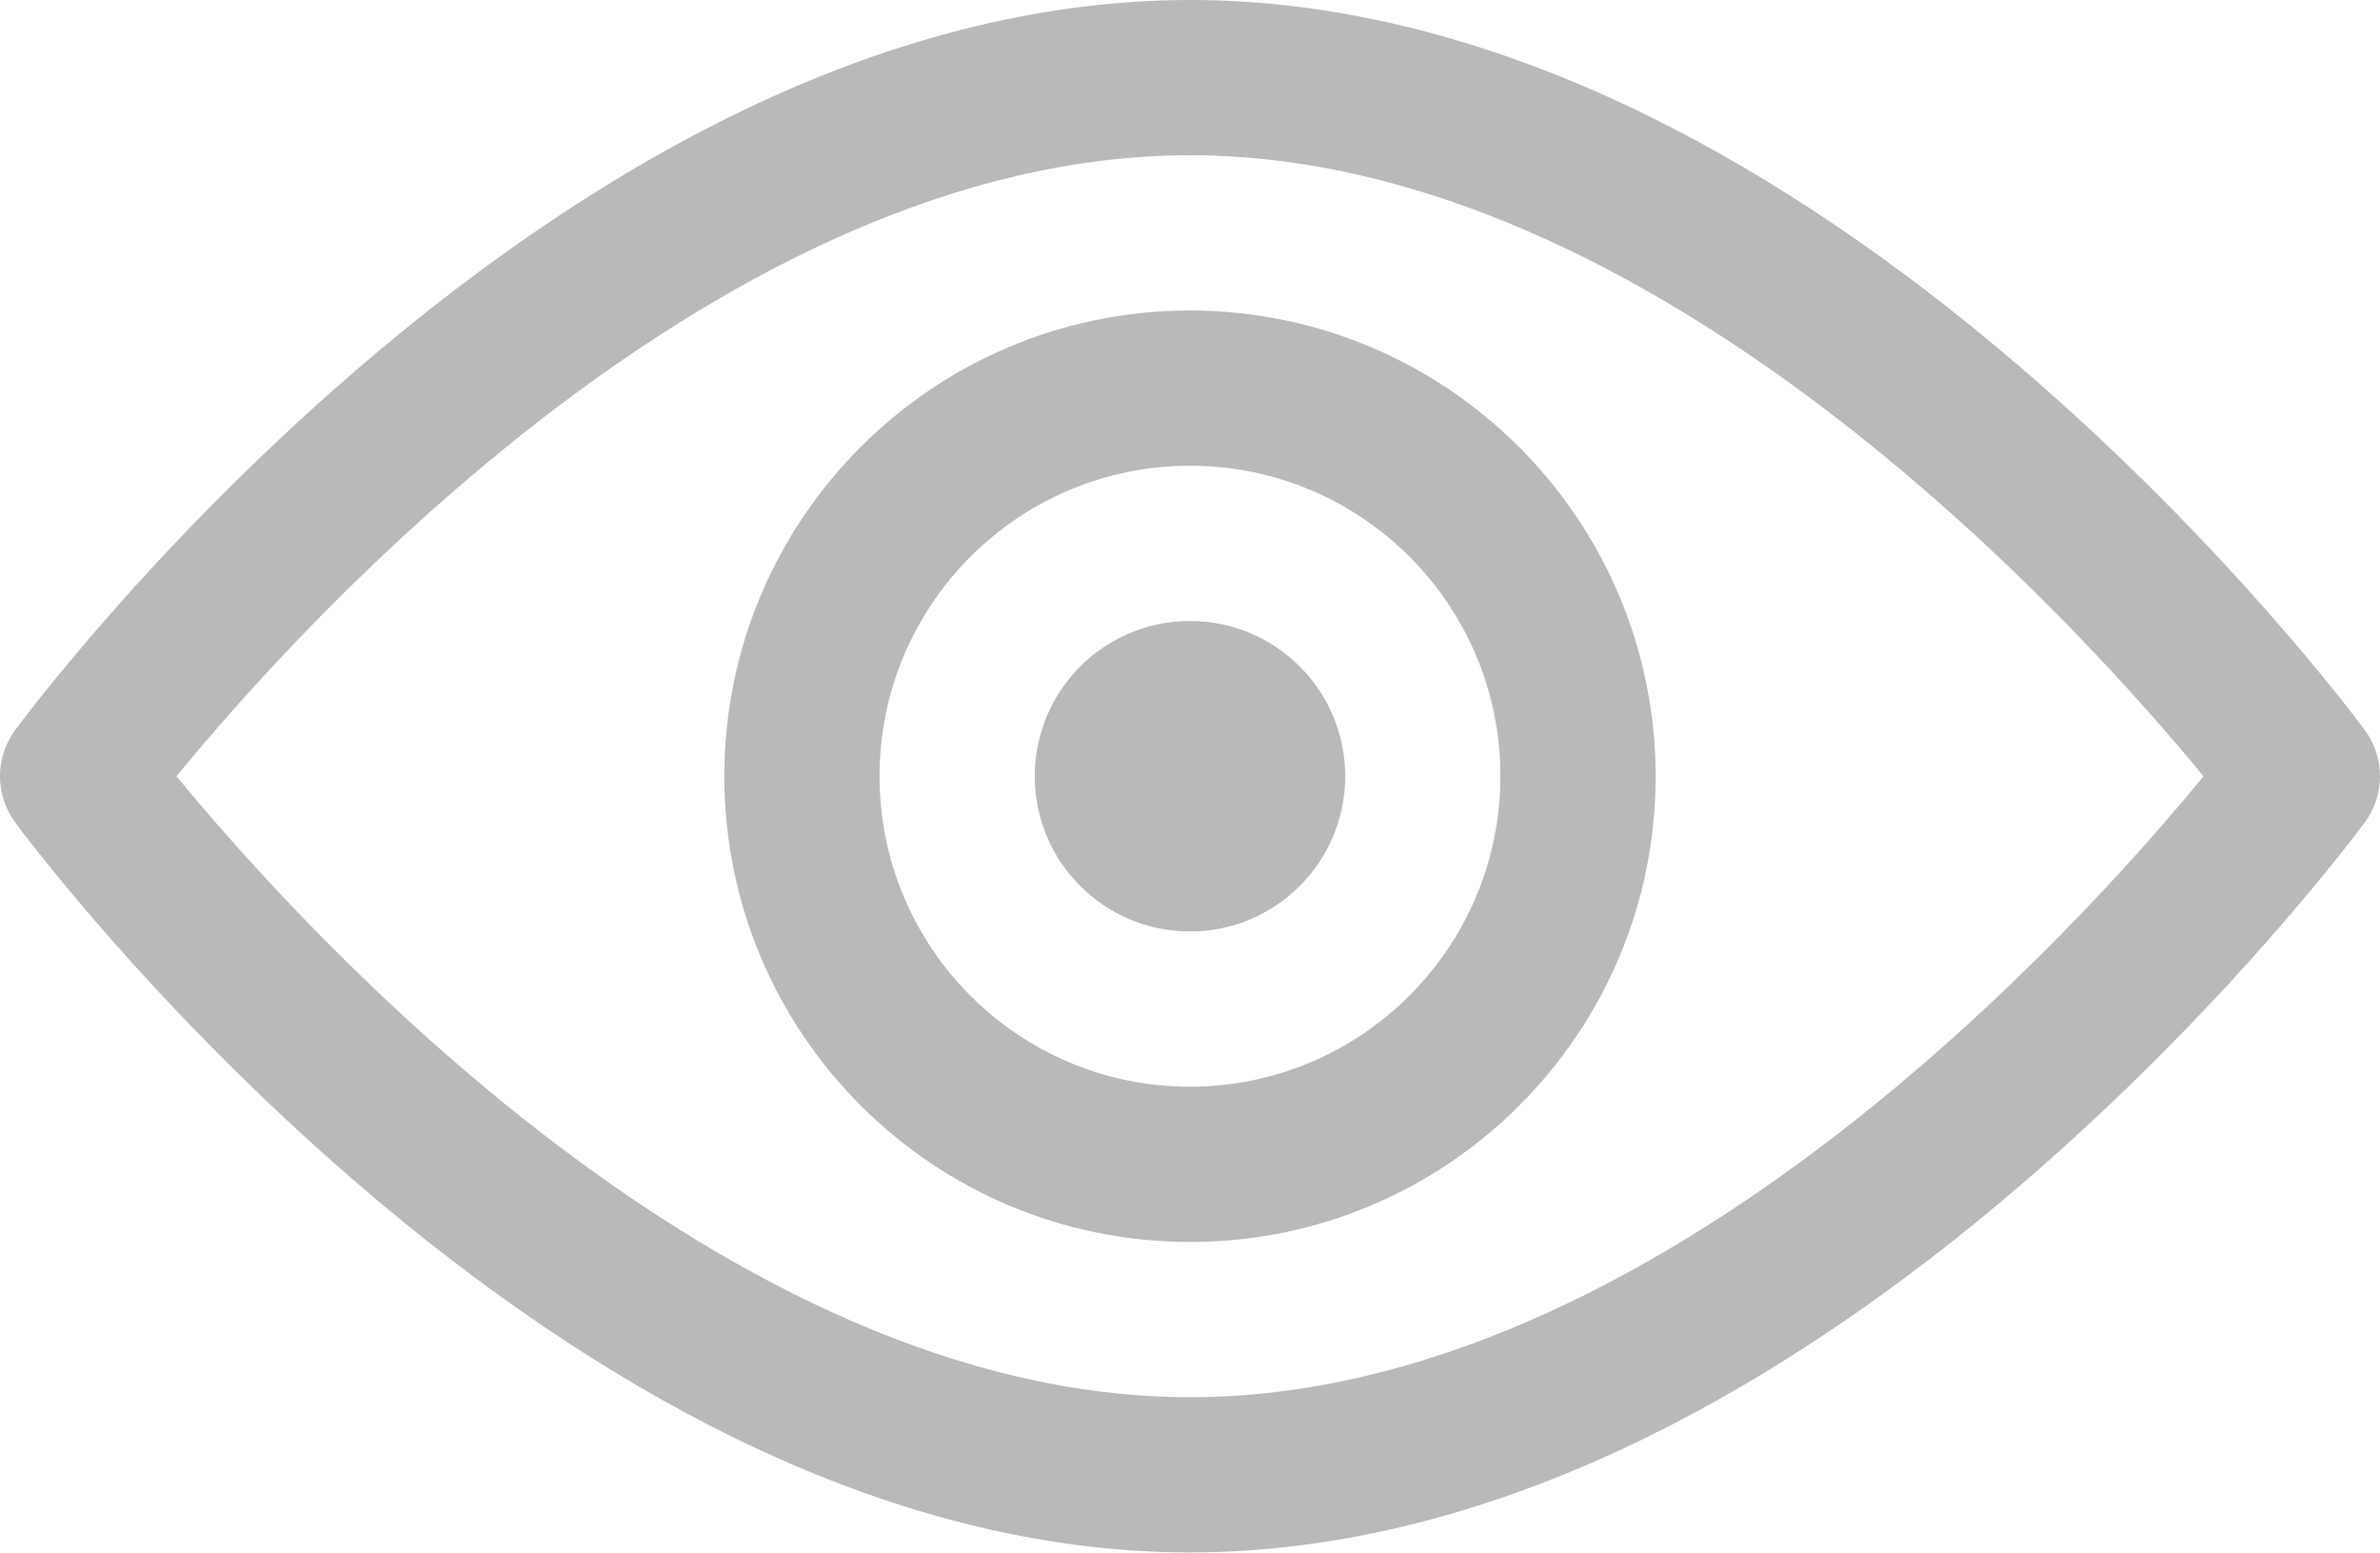
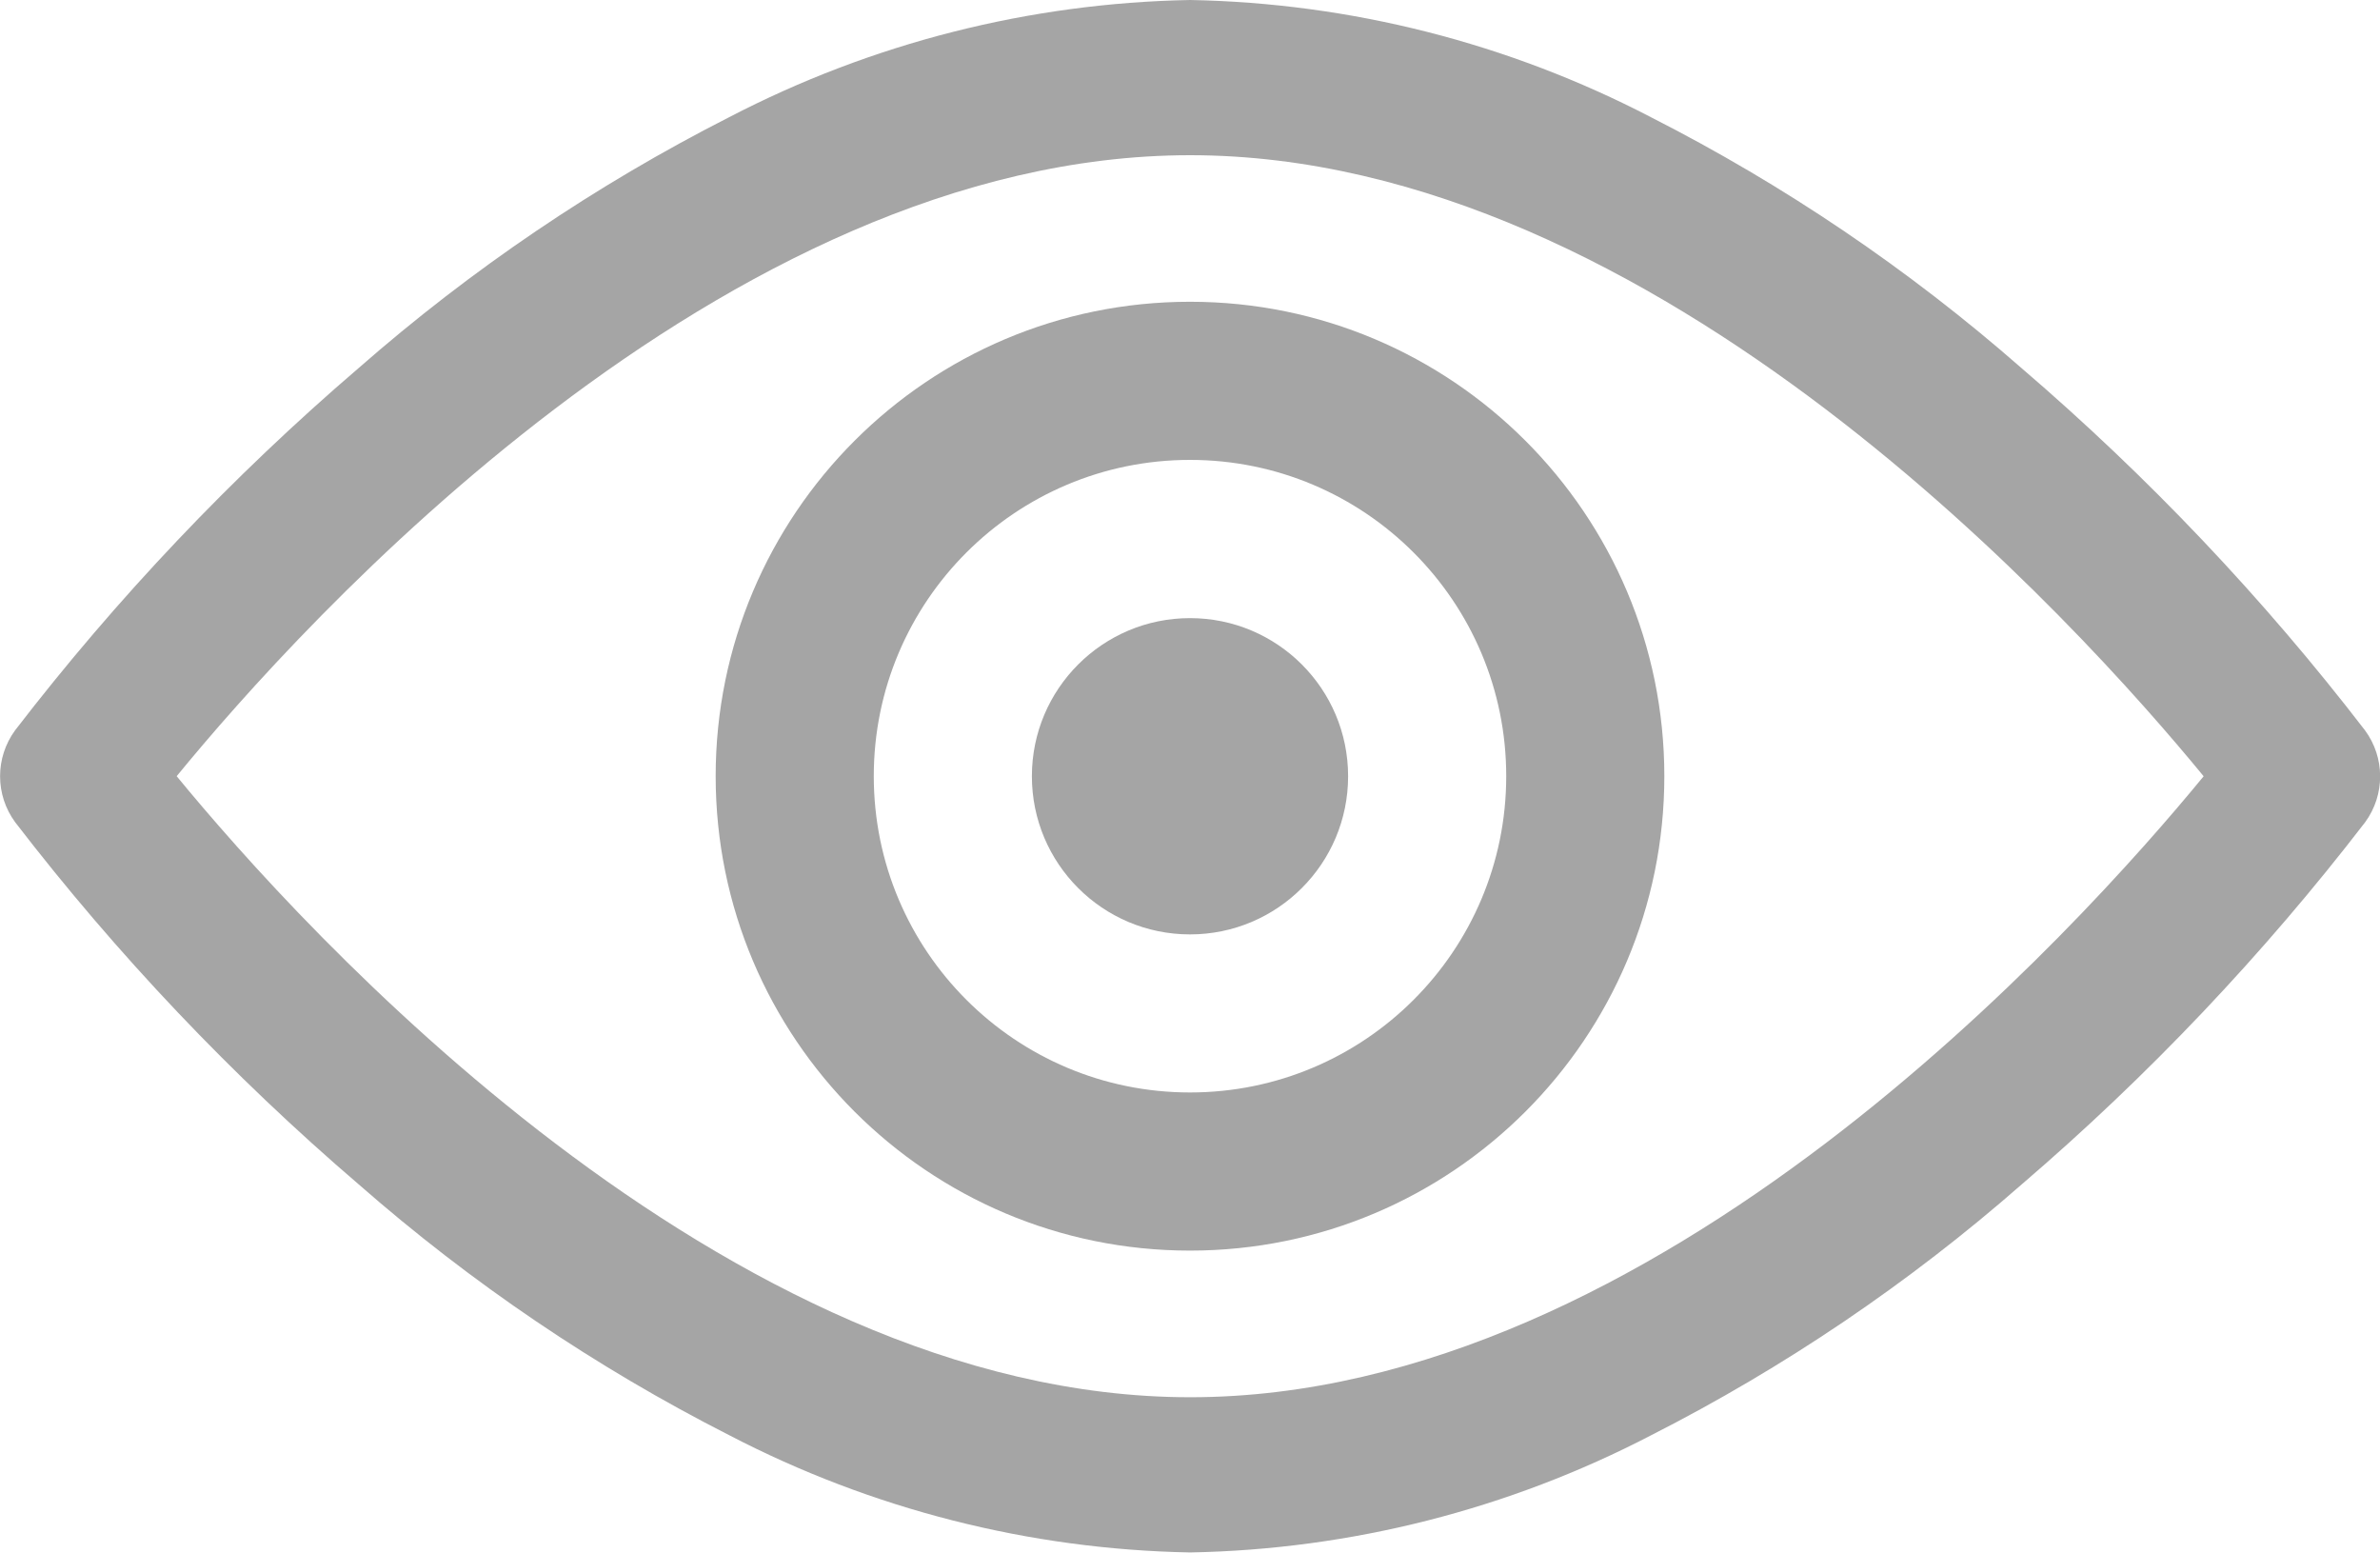
- <svg xmlns="http://www.w3.org/2000/svg" width="512.002" height="333.912" viewBox="0 0 512.002 333.912">
-   <g id="eye-svgrepo-com" transform="translate(0 -89.044)">
-     <g id="Group_3" data-name="Group 3">
-       <g id="Group_2" data-name="Group 2">
-         <path id="Path_115" data-name="Path 115" d="M256,155.827A100.174,100.174,0,1,0,356.174,256,100.288,100.288,0,0,0,256,155.827Zm0,166.956A66.783,66.783,0,1,1,322.783,256,66.859,66.859,0,0,1,256,322.783Z" fill="#b9b9b9" />
+ <svg xmlns="http://www.w3.org/2000/svg" width="30" height="19.565" viewBox="0 0 30 19.565">
+   <g id="eye-svgrepo-com" transform="translate(0.002 -89.044)">
+     <g id="Group_3" data-name="Group 3" transform="translate(9.019 92.847)">
+       <g id="Group_2" data-name="Group 2" transform="translate(0 0)">
+         <path id="Path_115" data-name="Path 115" d="M161.805,155.827a5.979,5.979,0,1,0,5.979,5.979A5.979,5.979,0,0,0,161.805,155.827Zm0,9.965a3.986,3.986,0,1,1,3.986-3.986A3.986,3.986,0,0,1,161.805,165.792Z" transform="translate(-155.826 -155.827)" fill="#a5a5a5" />
      </g>
    </g>
-     <g id="Group_5" data-name="Group 5">
-       <g id="Group_4" data-name="Group 4">
-         <circle id="Ellipse_33" data-name="Ellipse 33" cx="33.391" cy="33.391" r="33.391" transform="translate(222.609 222.61)" fill="#b9b9b9" />
+     <g id="Group_5" data-name="Group 5" transform="translate(13.005 96.834)">
+       <g id="Group_4" data-name="Group 4" transform="translate(0 0)">
+         <circle id="Ellipse_33" data-name="Ellipse 33" cx="1.993" cy="1.993" r="1.993" fill="#a5a5a5" />
      </g>
    </g>
-     <g id="Group_7" data-name="Group 7">
-       <g id="Group_6" data-name="Group 6">
-         <path id="Path_116" data-name="Path 116" d="M508.759,246.114c-1.173-1.6-29.245-39.541-73.893-77.906-26.439-22.719-53.254-40.873-79.7-53.955C321.354,97.526,287.989,89.044,256,89.044s-65.353,8.481-99.168,25.209c-26.444,13.082-53.258,31.235-79.7,53.955-44.646,38.365-72.718,76.31-73.893,77.906a16.7,16.7,0,0,0,0,19.773c1.174,1.6,29.246,39.541,73.893,77.9,26.439,22.719,53.254,40.873,79.7,53.955,33.814,16.728,67.179,25.209,99.168,25.209s65.353-8.481,99.168-25.209c26.445-13.082,53.259-31.235,79.7-53.955,44.646-38.365,72.72-76.31,73.893-77.906A16.693,16.693,0,0,0,508.759,246.114ZM256,389.566c-100.254,0-191.388-101.137-218.033-133.575C64.585,223.527,155.551,122.436,256,122.436c100.254,0,191.388,101.137,218.033,133.575C447.416,288.475,356.449,389.566,256,389.566Z" fill="#b9b9b9" />
+     <g id="Group_7" data-name="Group 7" transform="translate(-0.002 89.044)">
+       <g id="Group_6" data-name="Group 6" transform="translate(0 0)">
+         <path id="Path_116" data-name="Path 116" d="M29.808,98.247a30.531,30.531,0,0,0-4.33-4.565,22.708,22.708,0,0,0-4.67-3.161A13.122,13.122,0,0,0,15,89.044a13.123,13.123,0,0,0-5.811,1.477,22.714,22.714,0,0,0-4.67,3.161,30.558,30.558,0,0,0-4.33,4.565.979.979,0,0,0,0,1.159,30.526,30.526,0,0,0,4.33,4.564,22.708,22.708,0,0,0,4.67,3.161A13.122,13.122,0,0,0,15,108.609a13.123,13.123,0,0,0,5.811-1.477,22.71,22.71,0,0,0,4.67-3.161,30.551,30.551,0,0,0,4.33-4.565A.978.978,0,0,0,29.808,98.247ZM15,106.653c-5.874,0-11.214-5.926-12.775-7.827C3.782,96.924,9.112,91,15,91s11.214,5.926,12.775,7.827C26.214,100.729,20.884,106.653,15,106.653Z" transform="translate(0.002 -89.044)" fill="#a5a5a5" />
      </g>
    </g>
  </g>
</svg>
